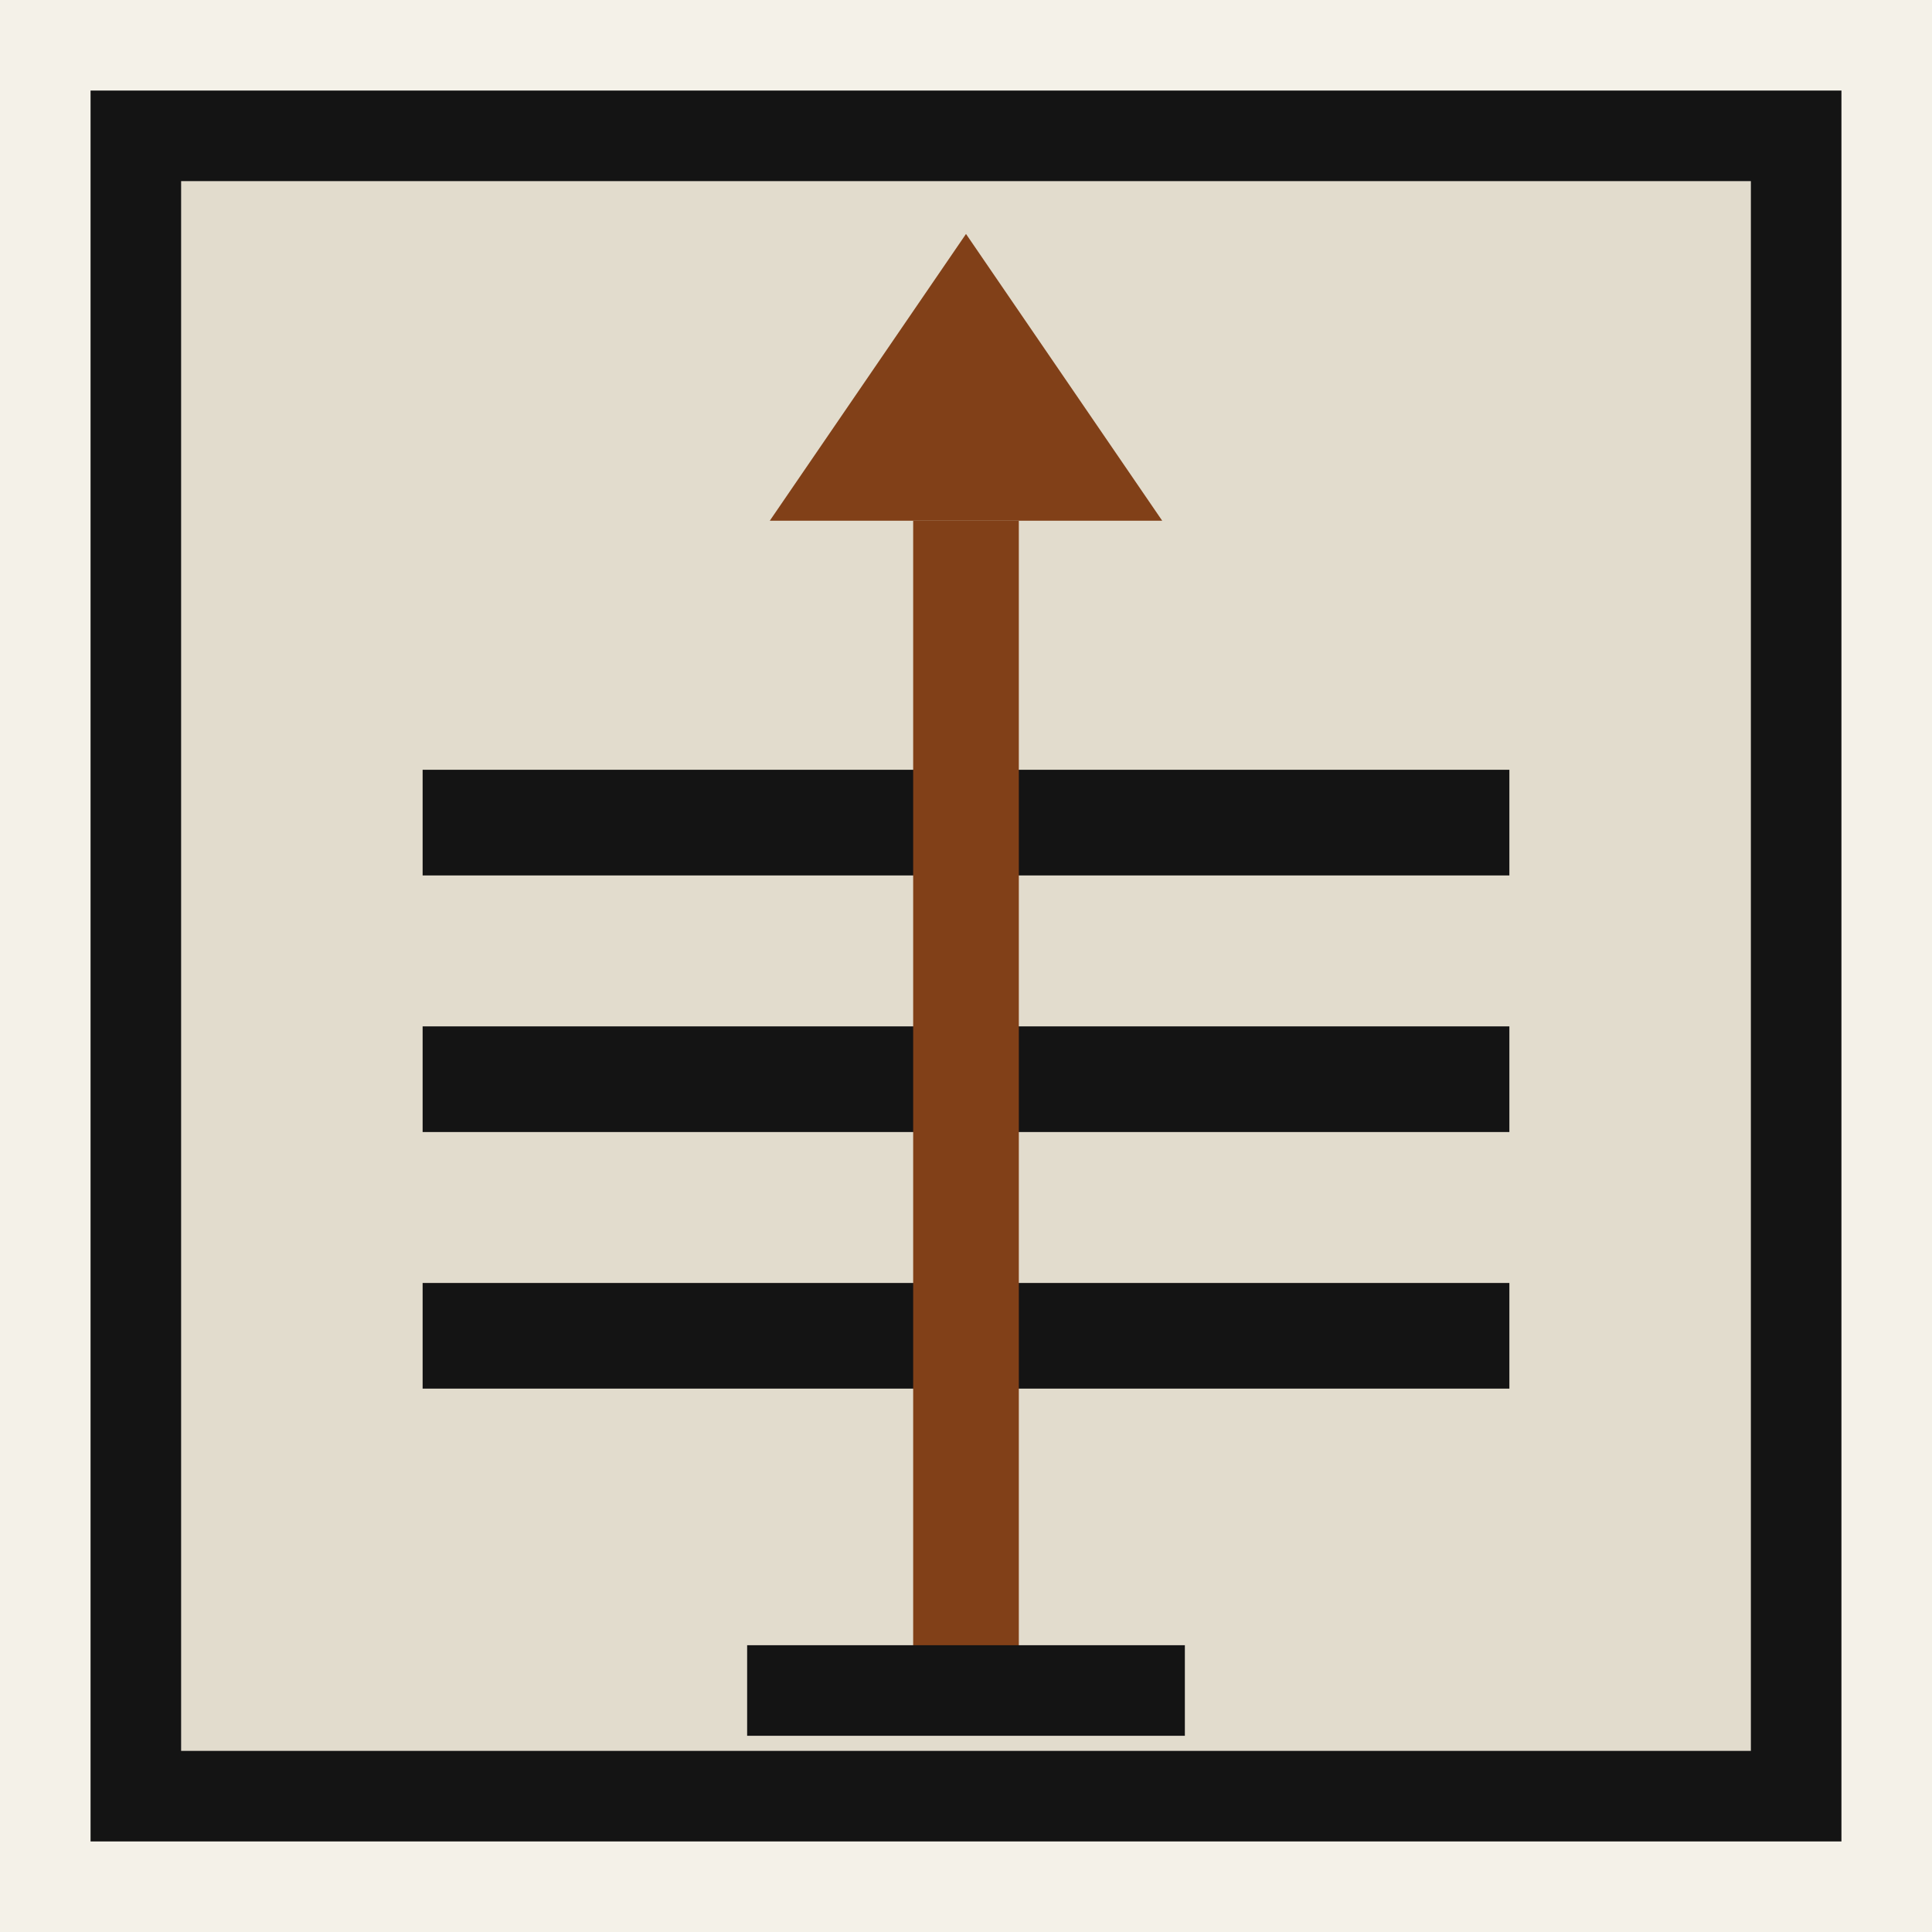
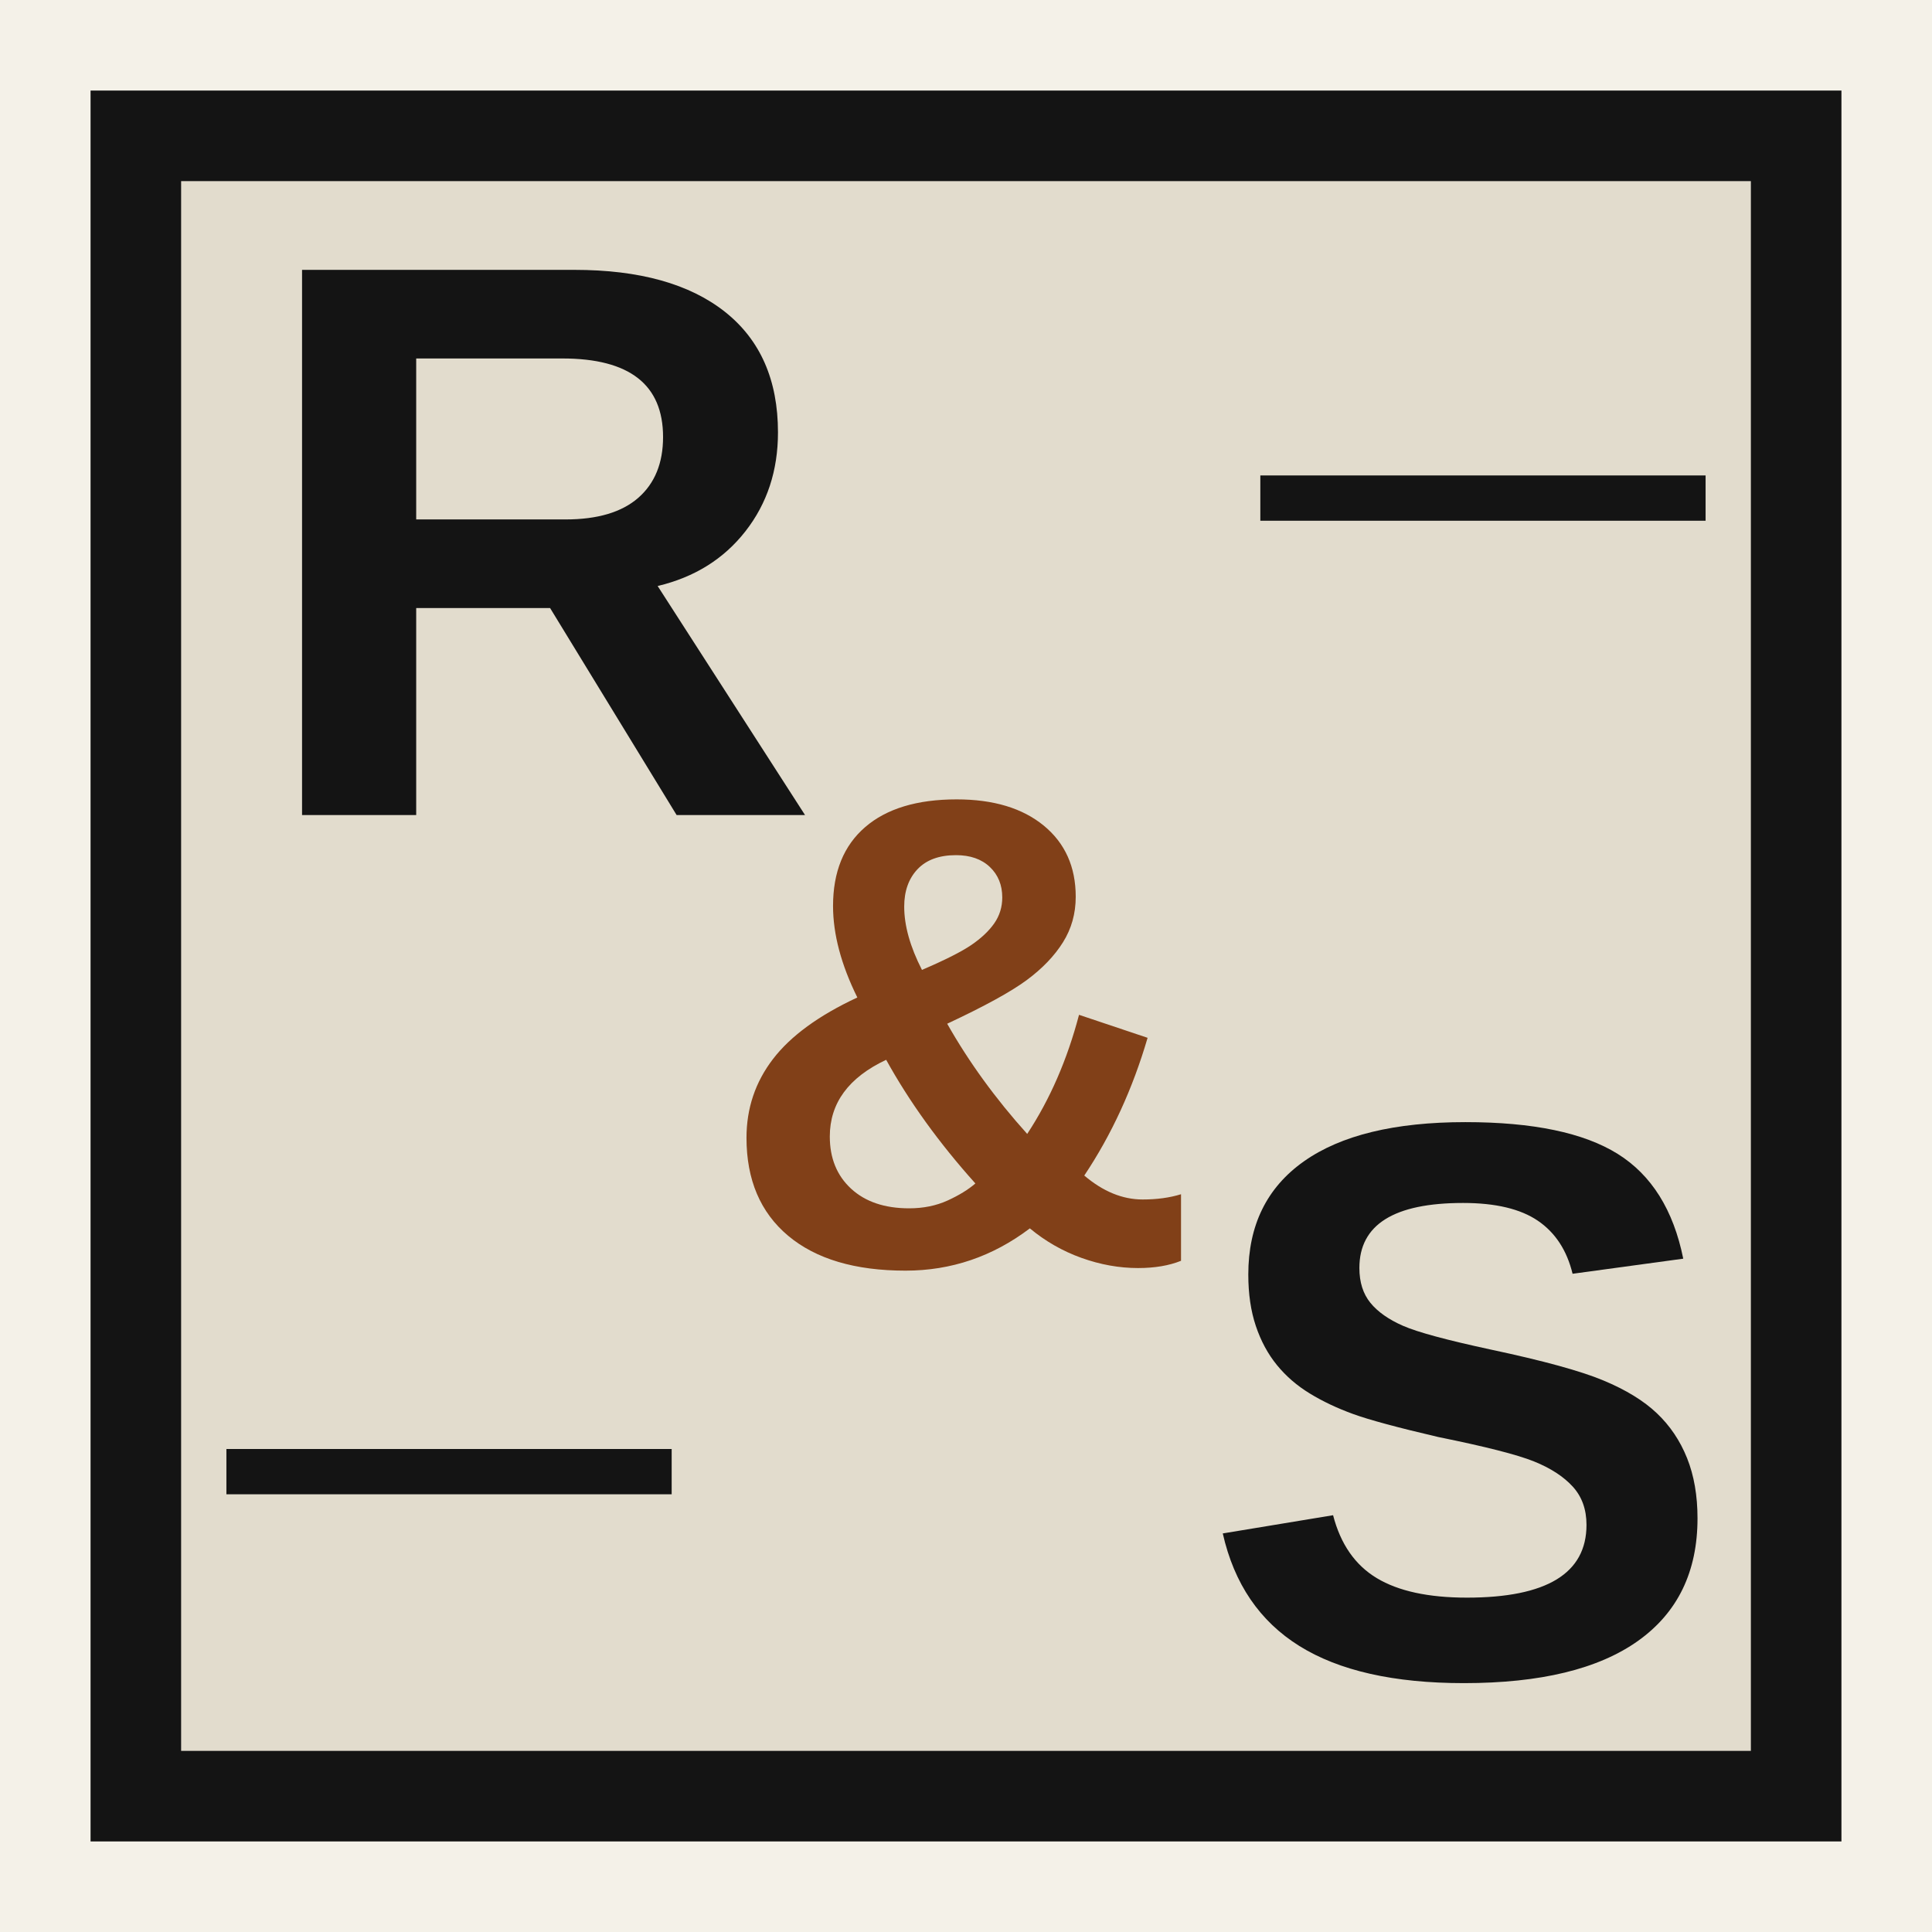
<svg xmlns="http://www.w3.org/2000/svg" viewBox="0 0 512 512" role="img" aria-label="Rockets and Stuff icon">
  <rect width="512" height="512" fill="#f4f1e8" />
  <rect x="36" y="36" width="440" height="440" fill="#e2dccd" stroke="#141414" stroke-width="24" />
-   <path d="M112 354h288M112 286h288M112 218h288" stroke="#141414" stroke-width="28" />
-   <path d="M204 138h104l-52-76z" fill="#814018" />
-   <path d="M256 138v310" stroke="#814018" stroke-width="28" />
-   <path d="M198 448h116" stroke="#141414" stroke-width="24" />
+   <text x="66" y="216" fill="#141414" font-family="Arial Black, Arial, Helvetica, sans-serif" font-size="210" font-weight="900">R</text>
+   <text x="190" y="335" fill="#814018" font-family="Arial Black, Arial, Helvetica, sans-serif" font-size="178" font-weight="900">&amp;</text>
+   <text x="318" y="444" fill="#141414" font-family="Arial Black, Arial, Helvetica, sans-serif" font-size="210" font-weight="900">S</text>
+   <path d="M60 390h118M334 132h118" stroke="#141414" stroke-width="12" />
</svg>
